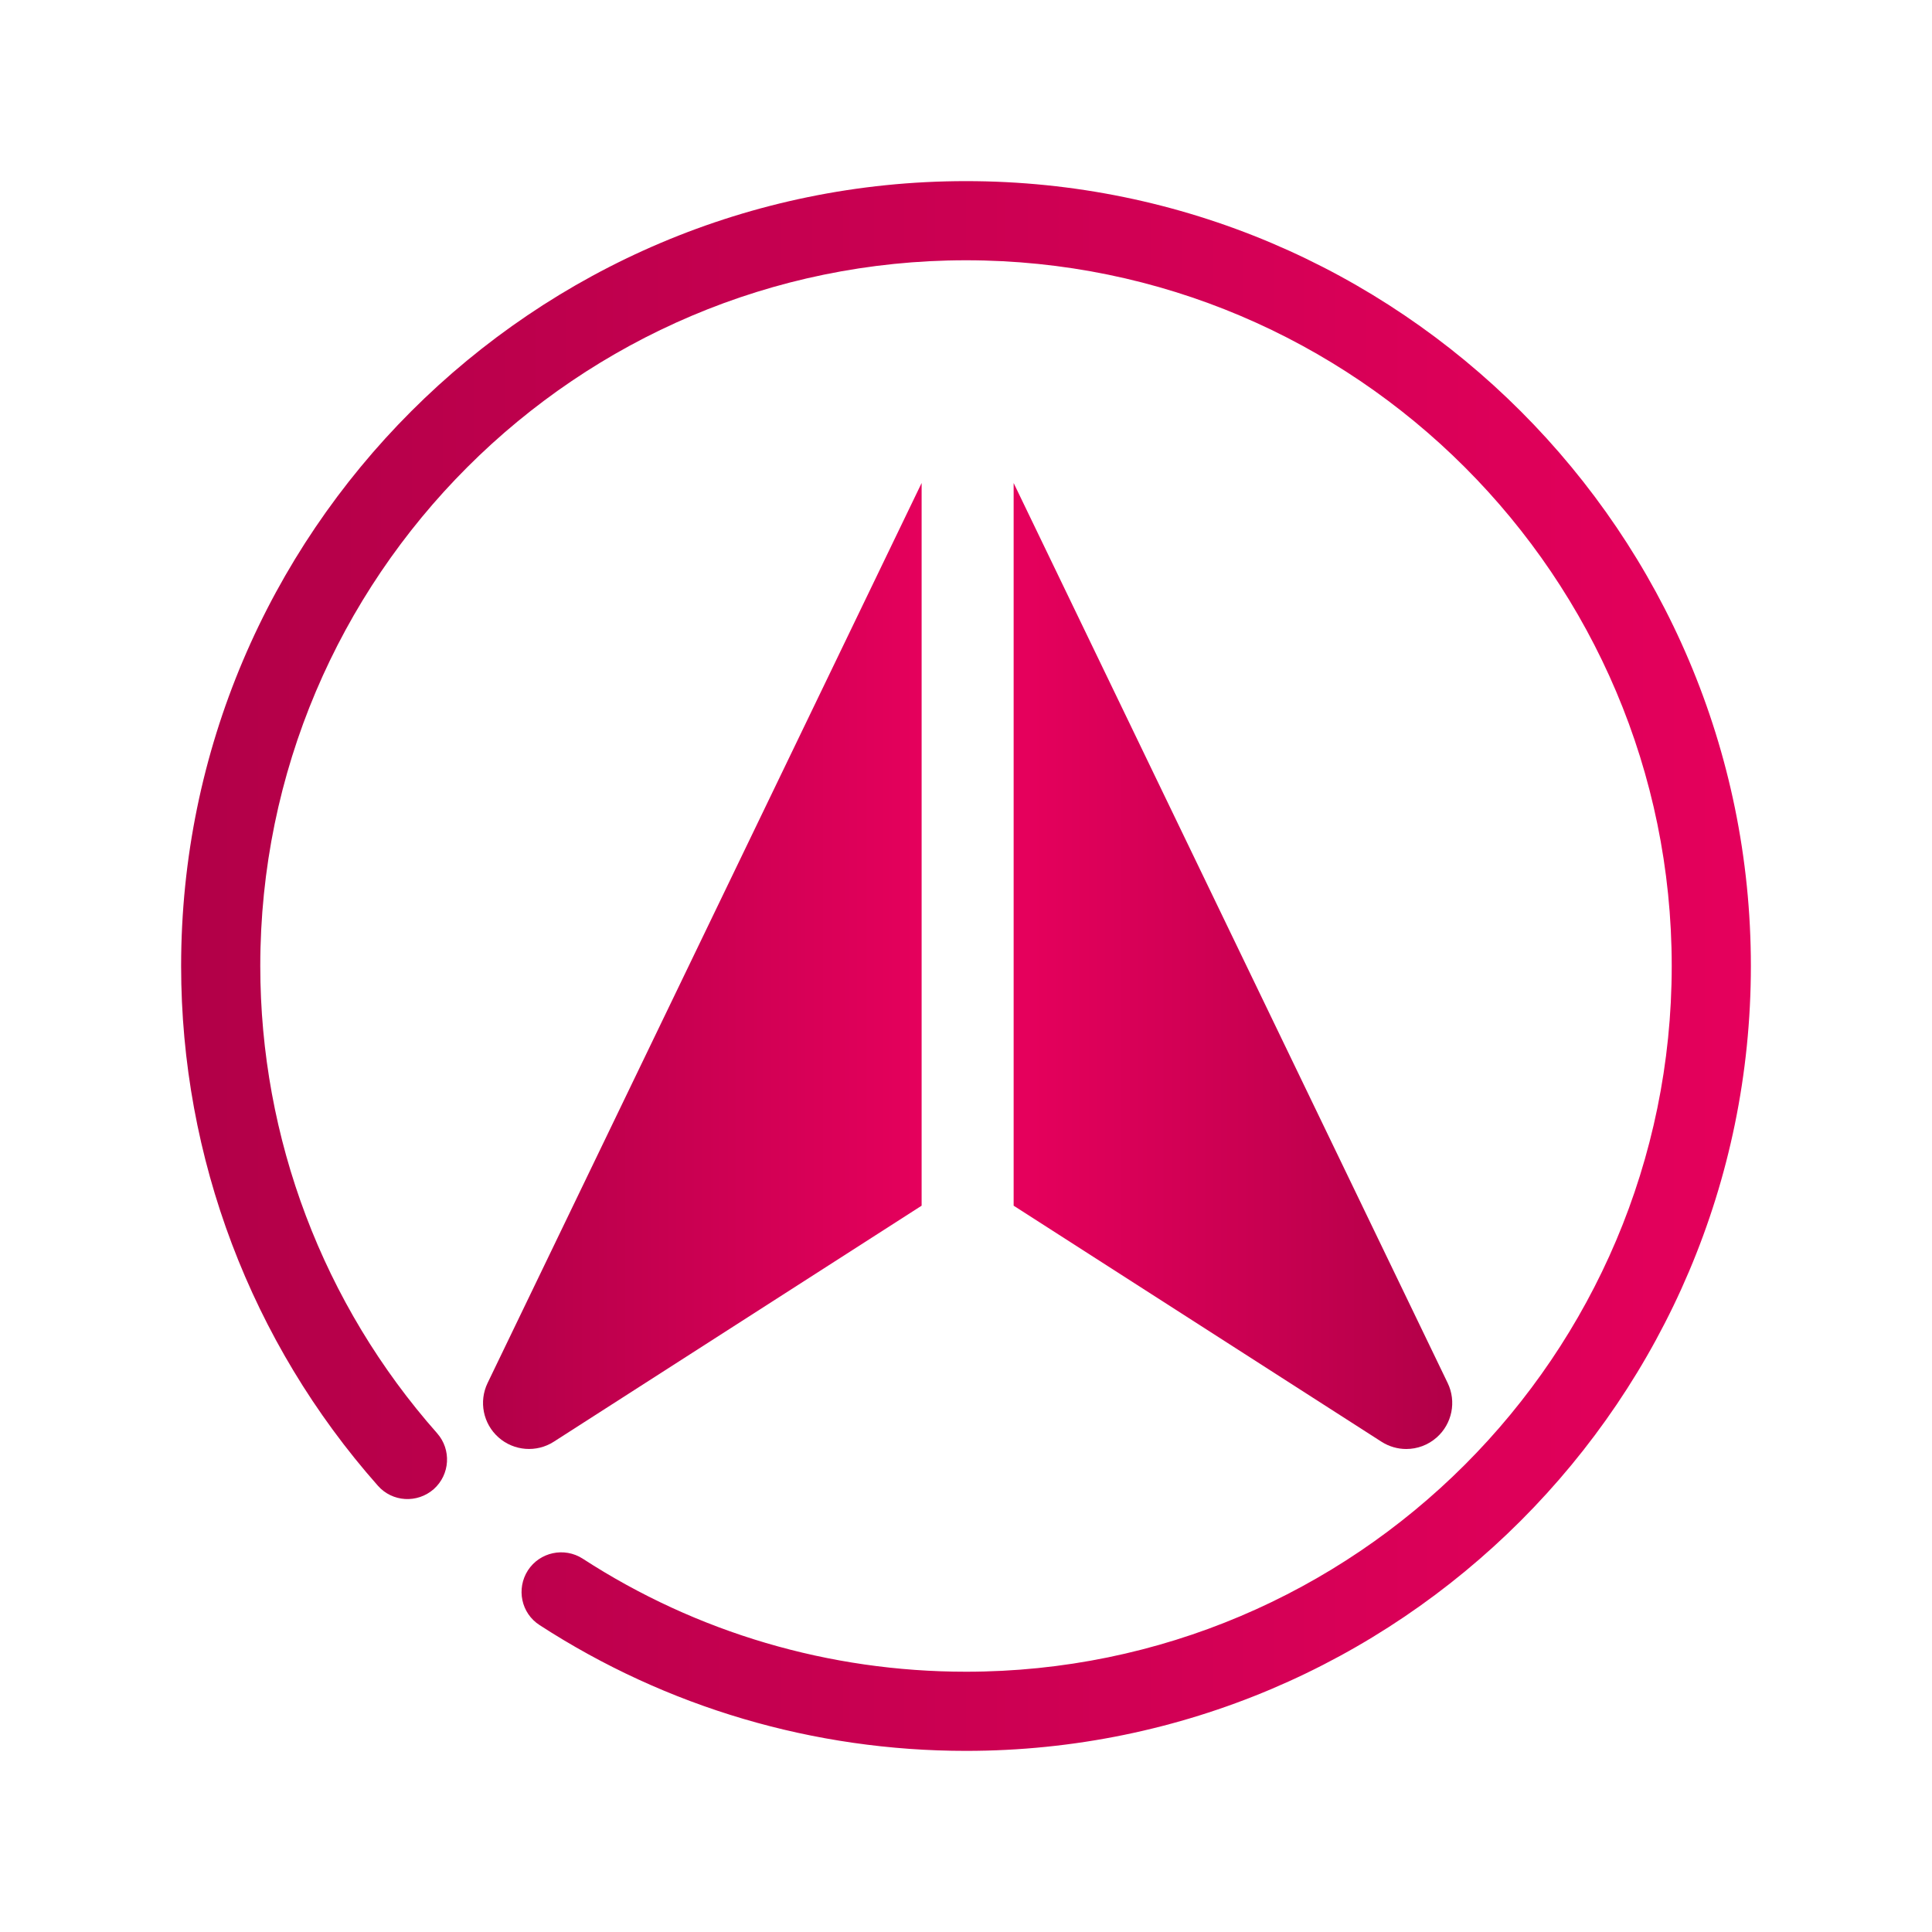
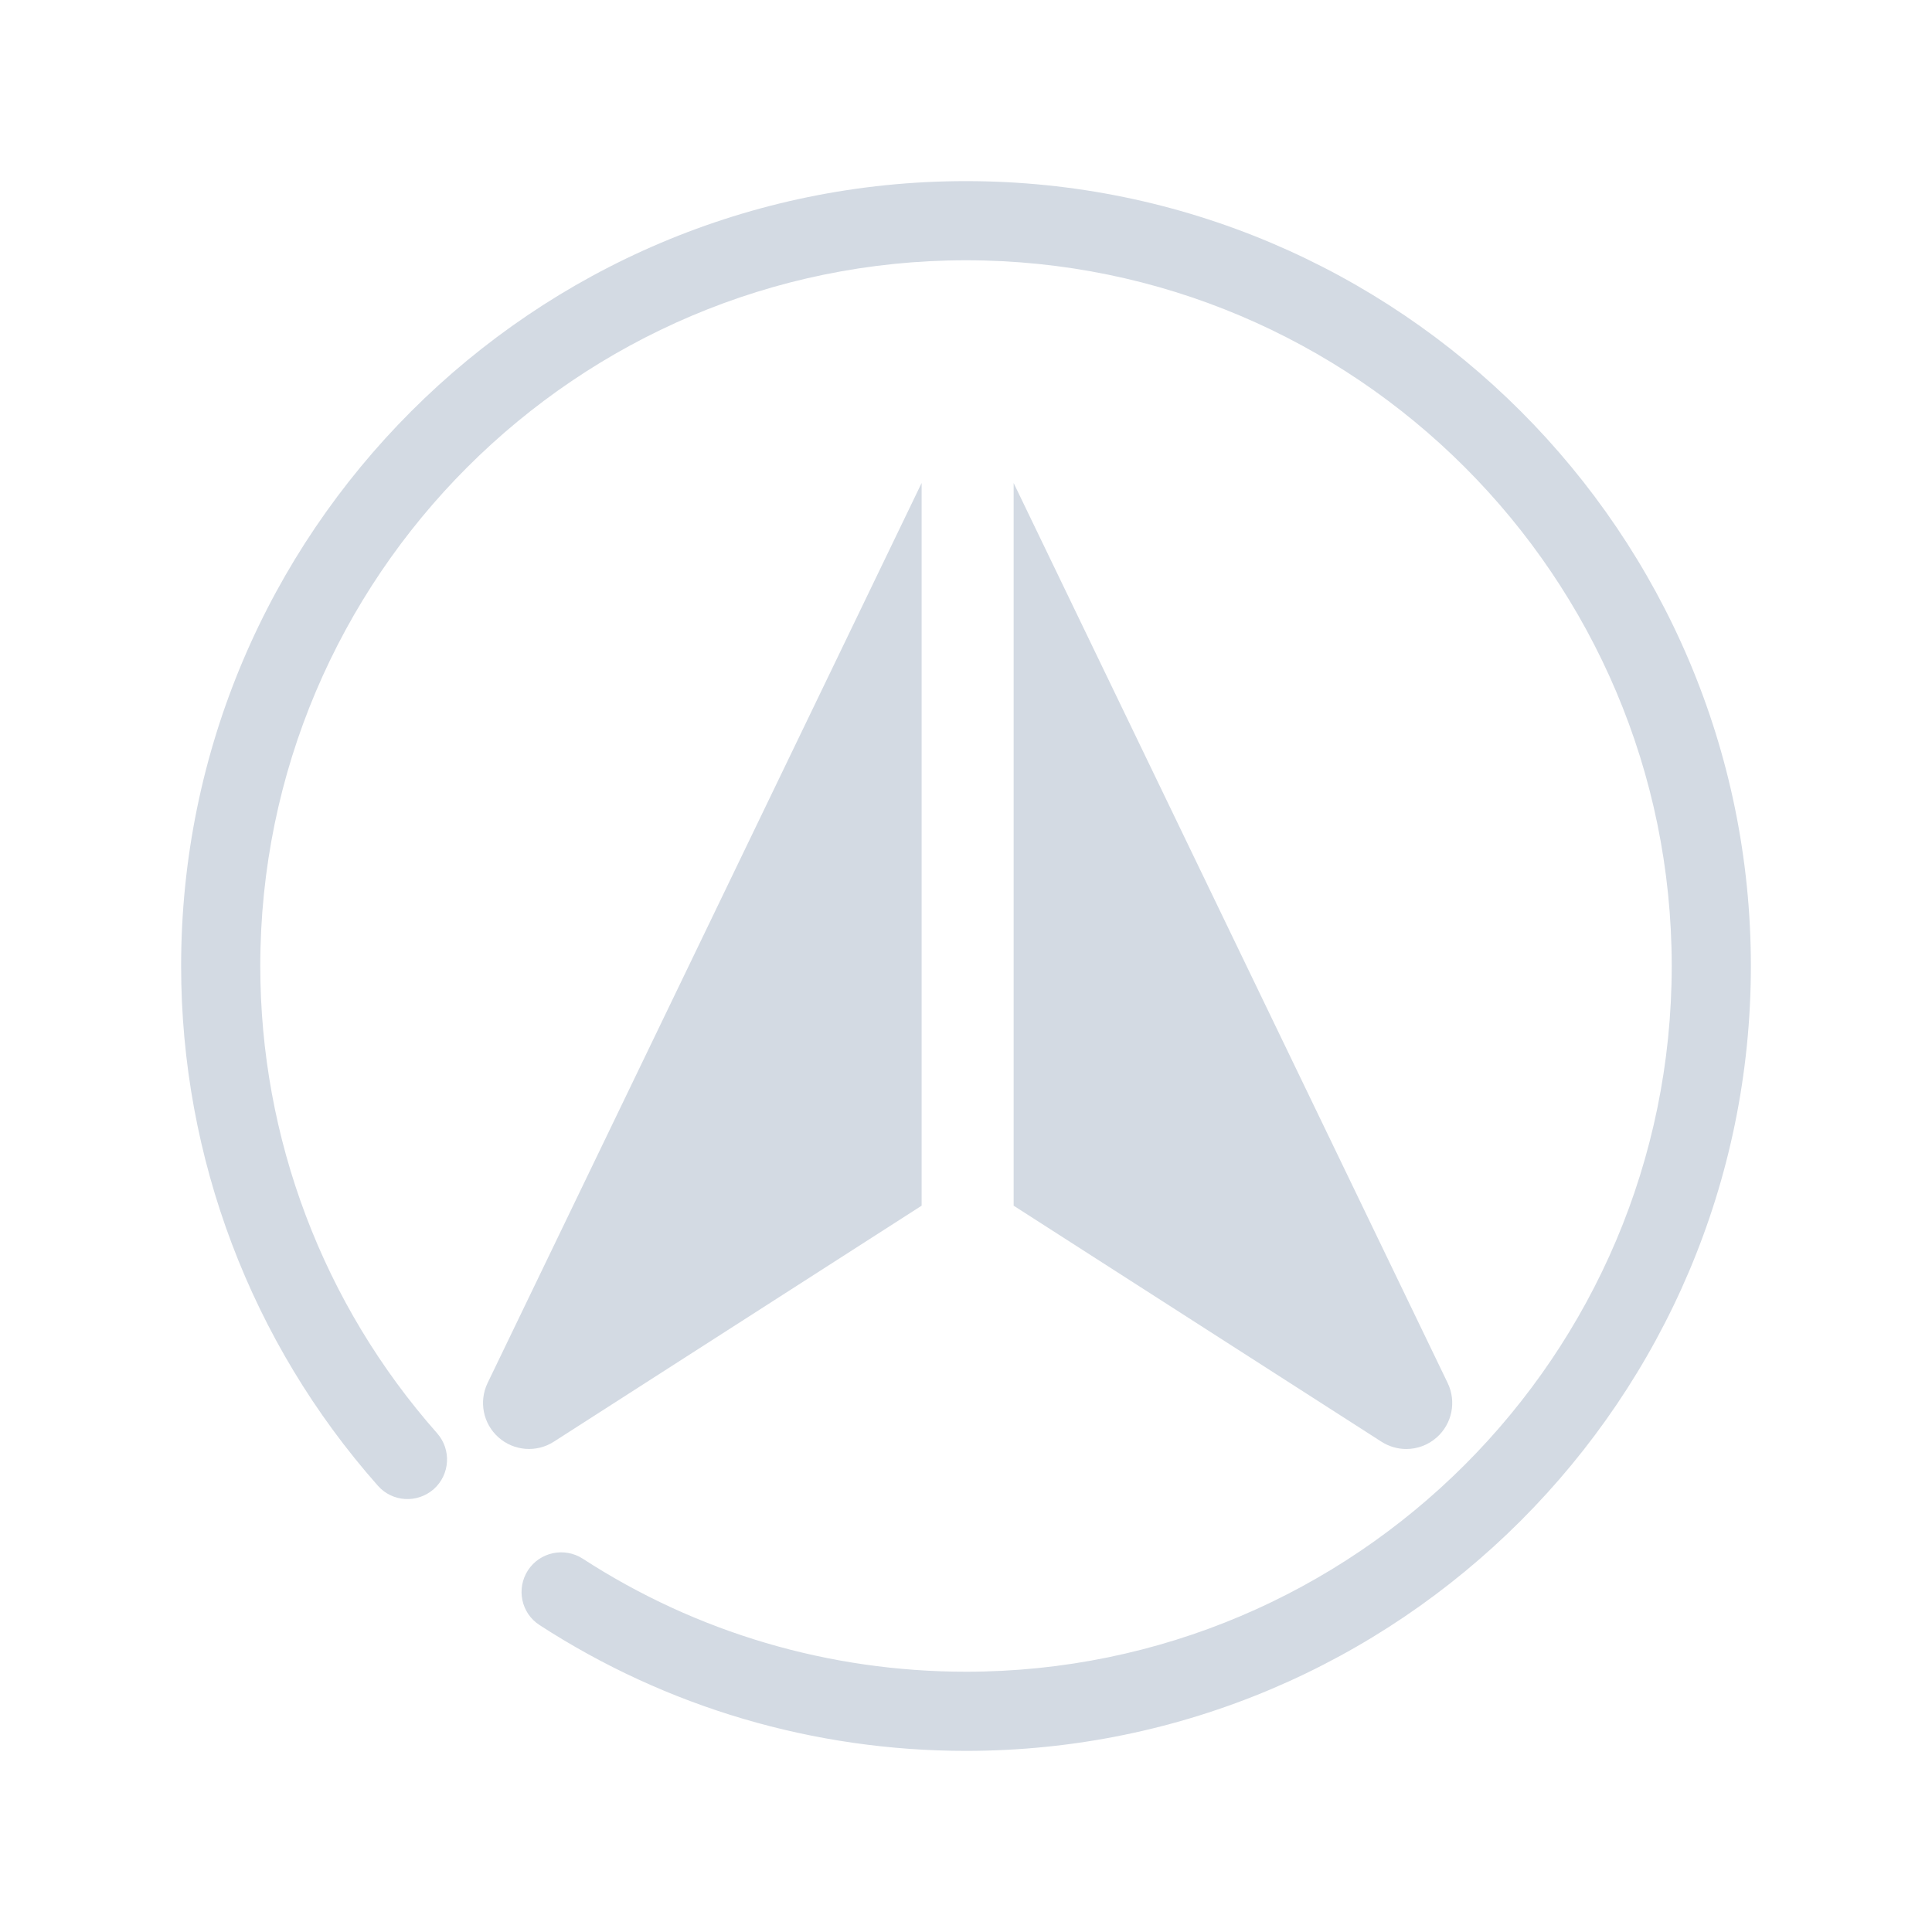
- <svg xmlns="http://www.w3.org/2000/svg" xmlns:xlink="http://www.w3.org/1999/xlink" width="32" height="32" version="1.1" id="svg12">
-   <defs id="defs16">
-     <linearGradient id="linearGradient854">
-       <stop style="stop-color:#b20048;stop-opacity:1" offset="0" id="stop849" />
-       <stop style="stop-color:#e5005c;stop-opacity:1" offset="1" id="stop851" />
-     </linearGradient>
-     <linearGradient xlink:href="#linearGradient854" id="linearGradient911" x1="97.945" y1="354.476" x2="241" y2="354.476" gradientUnits="userSpaceOnUse" gradientTransform="matrix(0.05078575,0,0,0.05078575,3.025783,-2.002355)" />
-     <linearGradient xlink:href="#linearGradient854" id="linearGradient919" x1="412.994" y1="354.476" x2="275.16" y2="354.476" gradientUnits="userSpaceOnUse" gradientTransform="matrix(0.05078575,0,0,0.05078575,3.025783,-2.002355)" />
-     <linearGradient xlink:href="#linearGradient854" id="linearGradient982" gradientUnits="userSpaceOnUse" x1="97.945" y1="354.476" x2="241" y2="354.476" gradientTransform="matrix(0.03515935,0,0,0.03515935,34.01792,8.536843)" />
-     <linearGradient xlink:href="#linearGradient854" id="linearGradient984" gradientUnits="userSpaceOnUse" x1="412.994" y1="354.476" x2="275.16" y2="354.476" gradientTransform="matrix(0.03515935,0,0,0.03515935,34.01792,8.536843)" />
-     <linearGradient xlink:href="#linearGradient854" id="linearGradient853" x1="3" y1="16" x2="29" y2="16" gradientUnits="userSpaceOnUse" />
-     <linearGradient xlink:href="#linearGradient854" id="linearGradient861" x1="34" y1="21" x2="52" y2="21" gradientUnits="userSpaceOnUse" />
-   </defs>
+ <svg xmlns="http://www.w3.org/2000/svg" width="32" height="32" version="1.1" id="svg12">
+   <defs id="defs16" />
  <g id="compass">
-     <path d="M 15.265,8 8.076,22.907 c -0.148,0.307 -0.074,0.675 0.181,0.901 0.255,0.226 0.63,0.255 0.916,0.071 L 15.265,19.97 Z" id="path4" style="fill:url(#linearGradient911);fill-opacity:1.0;stroke-width:0.051" />
-     <path d="M 23.978,22.907 16.789,8 V 19.97 l 6.092,3.909 c 0.126,0.081 0.269,0.121 0.411,0.121 0.182,0 0.362,-0.065 0.505,-0.192 0.255,-0.226 0.329,-0.594 0.181,-0.901 z" id="path6" style="fill:url(#linearGradient919);fill-opacity:1.0;stroke-width:0.051" />
+     <path d="M 15.265,8 8.076,22.907 c -0.148,0.307 -0.074,0.675 0.181,0.901 0.255,0.226 0.63,0.255 0.916,0.071 L 15.265,19.97 Z" id="path4" style="fill:#d3dae3;fill-opacity:1;stroke-width:0.051" />
+     <path d="M 23.978,22.907 16.789,8 V 19.97 l 6.092,3.909 c 0.126,0.081 0.269,0.121 0.411,0.121 0.182,0 0.362,-0.065 0.505,-0.192 0.255,-0.226 0.329,-0.594 0.181,-0.901 z" id="path6" style="fill:#d3dae3;fill-opacity:1;stroke-width:0.051" />
    <path style="clip-rule:evenodd;fill:#ffffc1;fill-opacity:0;fill-rule:evenodd;stroke-width:1.002;stroke-linejoin:round;stroke-miterlimit:1.414" d="M 0,0 V 32 H 32 V 0 Z" id="rect817" />
-     <path d="M 16,29 C 13.482,29 11.041,28.281 8.938,26.917 8.632,26.721 8.548,26.315 8.744,26.01 c 0.196,-0.302 0.602,-0.39 0.907,-0.194 1.889,1.226 4.083,1.873 6.349,1.873 6.444,0 11.689,-5.242 11.689,-11.689 C 27.689,9.556 22.447,4.311 16,4.311 c -6.444,0 -11.689,5.245 -11.689,11.689 0,2.855 1.04,5.603 2.929,7.739 0.239,0.271 0.215,0.684 -0.056,0.926 -0.273,0.239 -0.687,0.215 -0.926,-0.058 -2.101,-2.374 -3.258,-5.433 -3.258,-8.607 0,-7.169 5.831,-13 13,-13 7.169,0 13,5.831 13,13 0,7.169 -5.831,13 -13,13 z" id="path6-36-36-3" style="fill:url(#linearGradient853);fill-opacity:1;stroke-width:0.027" />
+     <path d="M 16,29 C 13.482,29 11.041,28.281 8.938,26.917 8.632,26.721 8.548,26.315 8.744,26.01 c 0.196,-0.302 0.602,-0.39 0.907,-0.194 1.889,1.226 4.083,1.873 6.349,1.873 6.444,0 11.689,-5.242 11.689,-11.689 C 27.689,9.556 22.447,4.311 16,4.311 c -6.444,0 -11.689,5.245 -11.689,11.689 0,2.855 1.04,5.603 2.929,7.739 0.239,0.271 0.215,0.684 -0.056,0.926 -0.273,0.239 -0.687,0.215 -0.926,-0.058 -2.101,-2.374 -3.258,-5.433 -3.258,-8.607 0,-7.169 5.831,-13 13,-13 7.169,0 13,5.831 13,13 0,7.169 -5.831,13 -13,13 z" id="path6-36-36-3" style="fill:#d3dae3;fill-opacity:1;stroke-width:0.027" />
  </g>
  <g id="22-22-compass">
    <path style="clip-rule:evenodd;fill:#ffffc1;fill-opacity:0;fill-rule:evenodd;stroke-width:0.689;stroke-linejoin:round;stroke-miterlimit:1.414" d="M 32,10 V 32 H 54 V 10 Z" id="rect817-5" />
-     <path d="m 42.491,15.462 -4.977,10.32 c -0.103,0.213 -0.051,0.467 0.125,0.624 0.177,0.156 0.436,0.176 0.634,0.049 l 4.217,-2.706 z" id="path4-3" style="fill:url(#linearGradient982);fill-opacity:1.0;stroke-width:0.035" />
-     <path d="M 48.523,25.782 43.546,15.462 v 8.287 l 4.217,2.706 c 0.087,0.056 0.186,0.084 0.285,0.084 0.126,0 0.251,-0.045 0.35,-0.133 0.177,-0.157 0.228,-0.411 0.125,-0.624 z" id="path6-5" style="fill:url(#linearGradient984);fill-opacity:1.0;stroke-width:0.035" />
-     <path d="m 43,30 c -1.743,0 -3.433,-0.498 -4.889,-1.442 -0.211,-0.136 -0.27,-0.417 -0.134,-0.628 0.136,-0.209 0.417,-0.27 0.628,-0.134 1.308,0.849 2.827,1.297 4.395,1.297 4.461,0 8.093,-3.629 8.093,-8.093 0,-4.461 -3.629,-8.093 -8.093,-8.093 -4.461,0 -8.093,3.631 -8.093,8.093 0,1.976 0.72,3.879 2.028,5.358 0.165,0.187 0.149,0.474 -0.039,0.641 -0.189,0.165 -0.476,0.149 -0.641,-0.04 C 34.801,25.314 34,23.197 34,21 34,16.037 38.037,12 43,12 c 4.963,0 9,4.037 9,9 C 52,25.963 47.963,30 43,30 Z" id="path6-36-36-3-6" style="fill:url(#linearGradient861);fill-opacity:1.0;stroke-width:0.018" />
+     <path d="m 42.491,15.462 -4.977,10.32 c -0.103,0.213 -0.051,0.467 0.125,0.624 0.177,0.156 0.436,0.176 0.634,0.049 l 4.217,-2.706 z" id="path4-3" style="fill:#d3dae3;fill-opacity:1;stroke-width:0.035" />
+     <path d="M 48.523,25.782 43.546,15.462 v 8.287 l 4.217,2.706 c 0.087,0.056 0.186,0.084 0.285,0.084 0.126,0 0.251,-0.045 0.35,-0.133 0.177,-0.157 0.228,-0.411 0.125,-0.624 z" id="path6-5" style="fill:#d3dae3;fill-opacity:1;stroke-width:0.035" />
+     <path d="m 43,30 c -1.743,0 -3.433,-0.498 -4.889,-1.442 -0.211,-0.136 -0.27,-0.417 -0.134,-0.628 0.136,-0.209 0.417,-0.27 0.628,-0.134 1.308,0.849 2.827,1.297 4.395,1.297 4.461,0 8.093,-3.629 8.093,-8.093 0,-4.461 -3.629,-8.093 -8.093,-8.093 -4.461,0 -8.093,3.631 -8.093,8.093 0,1.976 0.72,3.879 2.028,5.358 0.165,0.187 0.149,0.474 -0.039,0.641 -0.189,0.165 -0.476,0.149 -0.641,-0.04 C 34.801,25.314 34,23.197 34,21 34,16.037 38.037,12 43,12 c 4.963,0 9,4.037 9,9 C 52,25.963 47.963,30 43,30 Z" id="path6-36-36-3-6" style="fill:#d3dae3;fill-opacity:1;stroke-width:0.018" />
  </g>
</svg>
